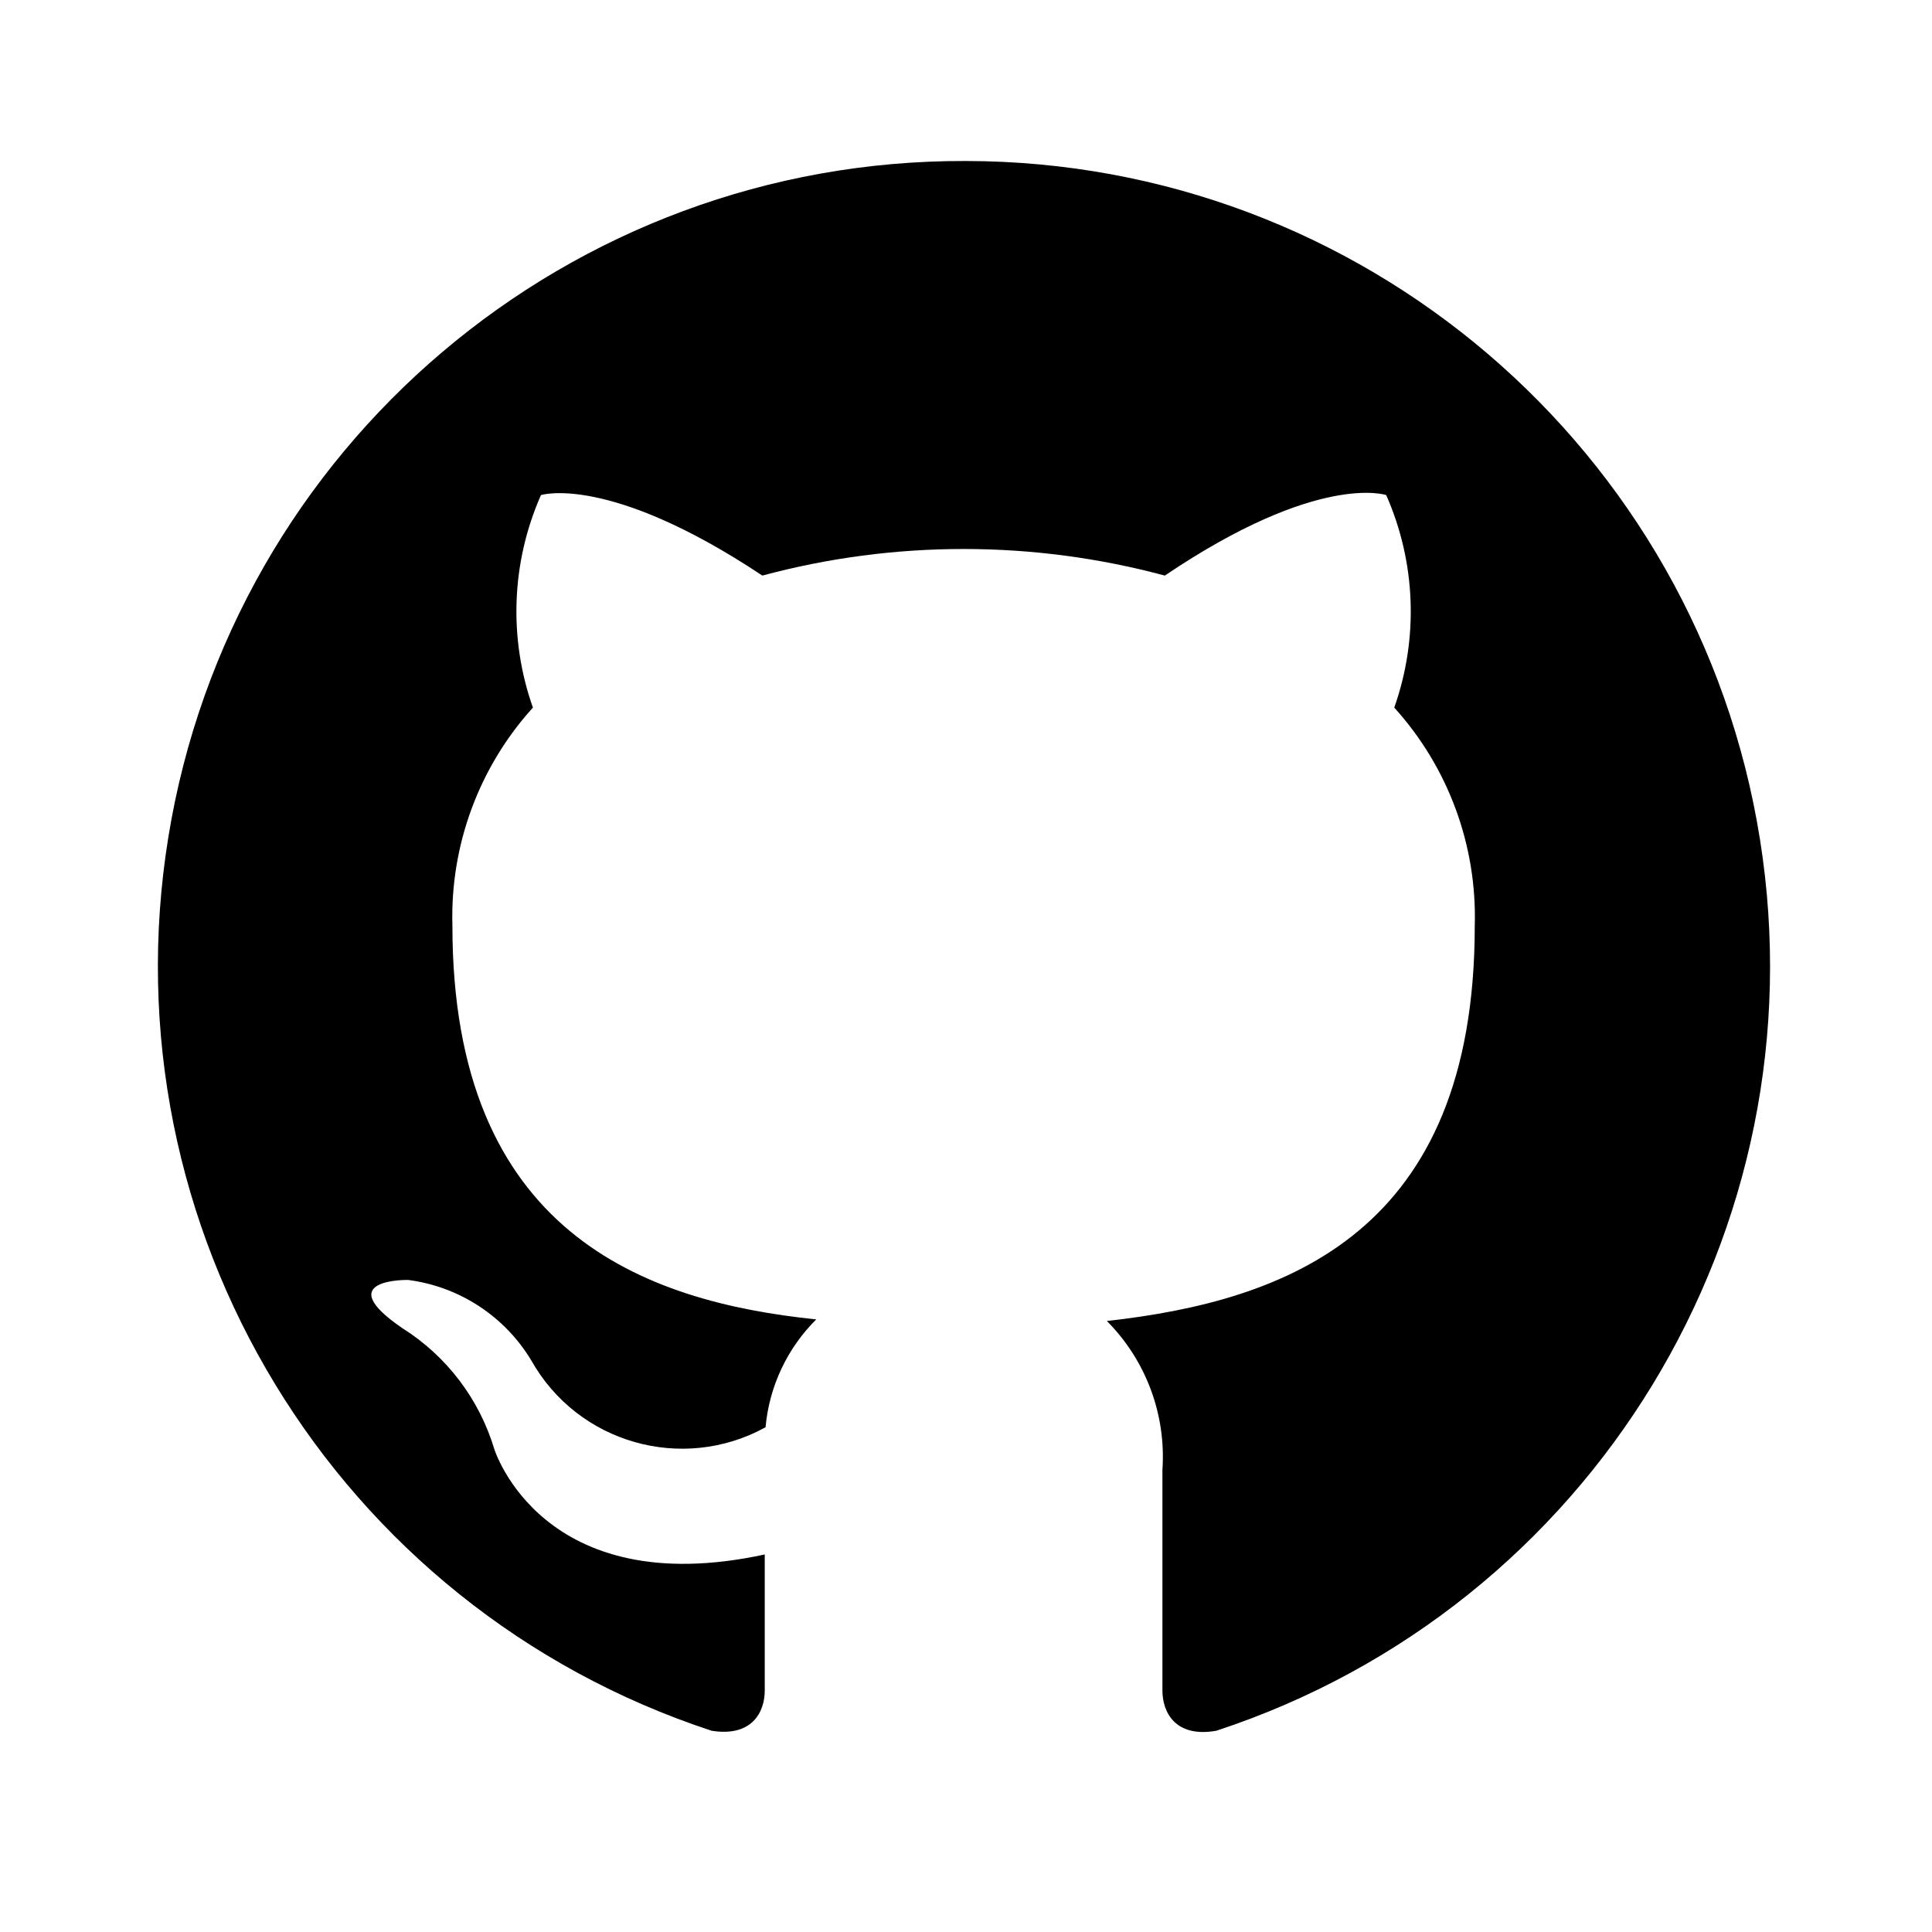
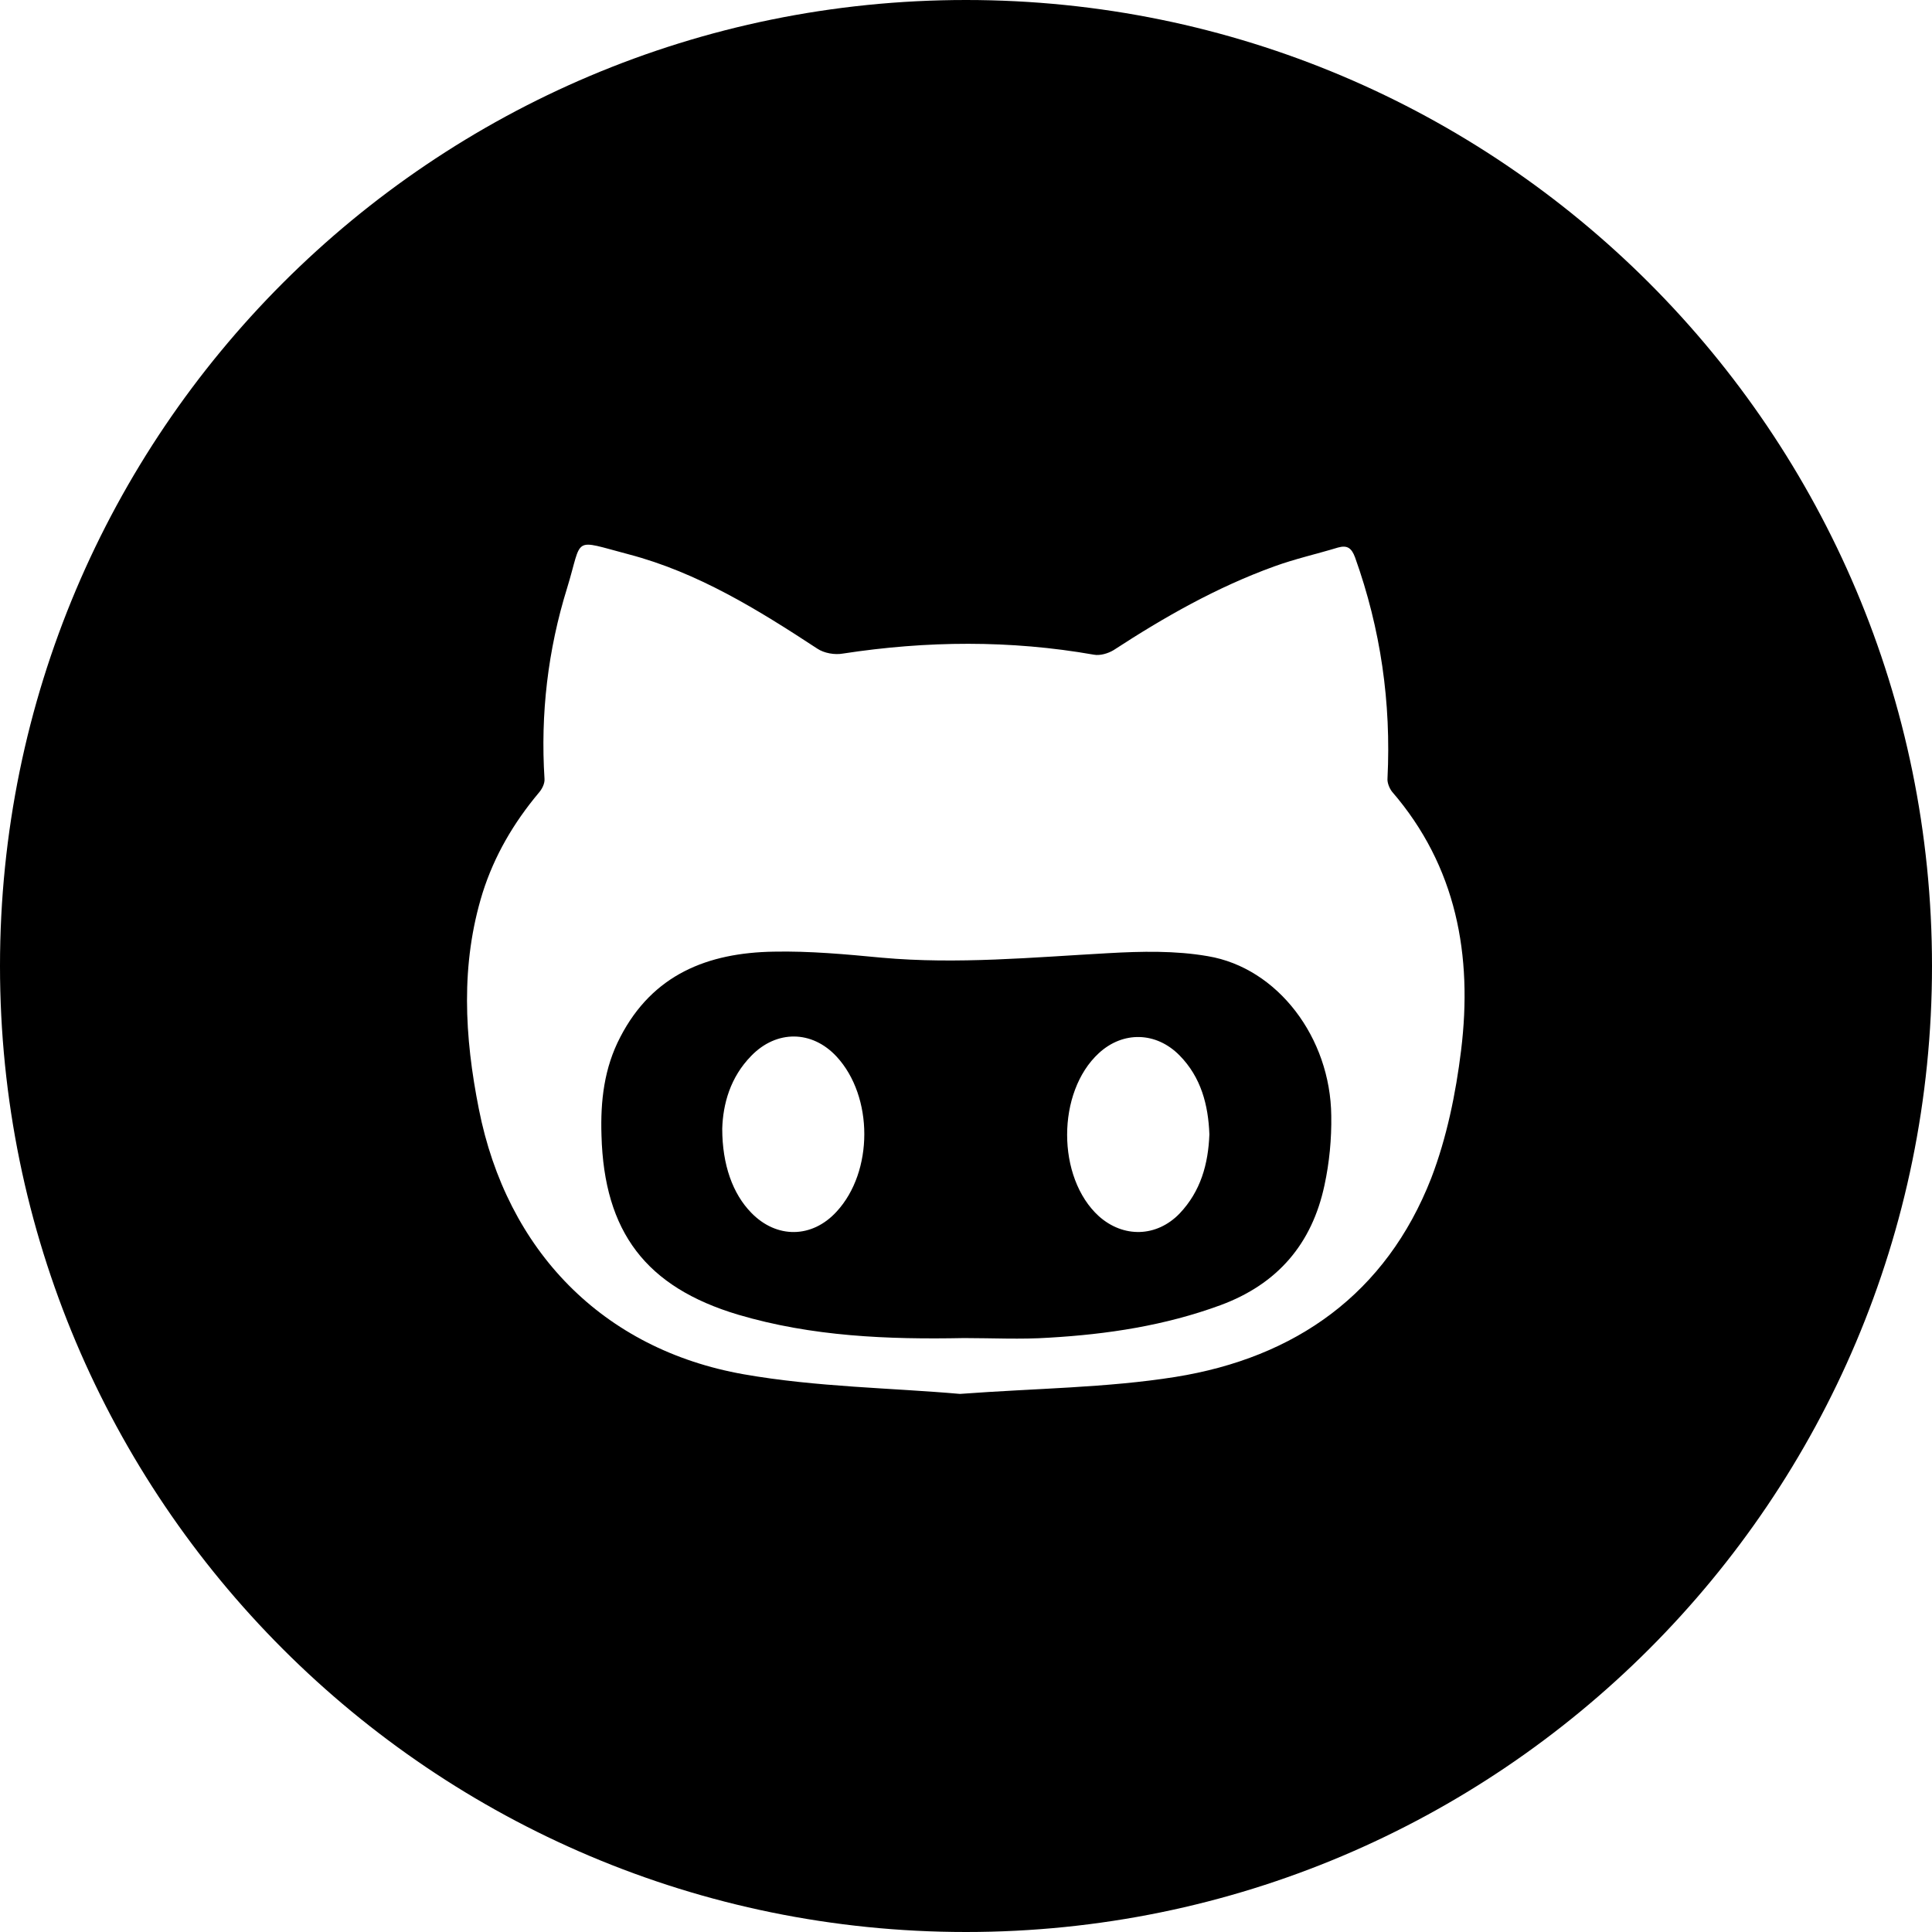
- <svg xmlns="http://www.w3.org/2000/svg" width="800px" height="800px" viewBox="0 0 24 24">
-   <rect width="24" height="24" fill="none" />
-   <path d="M12,2A10,10,0,0,0,8.84,21.5c.5.08.66-.23.66-.5V19.31C6.73,19.91,6.14,18,6.14,18A2.69,2.69,0,0,0,5,16.5c-.91-.62.07-.6.07-.6a2.1,2.1,0,0,1,1.53,1,2.15,2.15,0,0,0,2.91.83,2.16,2.16,0,0,1,.63-1.34C8,16.17,5.62,15.31,5.62,11.5a3.87,3.87,0,0,1,1-2.71,3.58,3.58,0,0,1,.1-2.64s.84-.27,2.75,1a9.63,9.63,0,0,1,5,0c1.91-1.29,2.75-1,2.75-1a3.58,3.58,0,0,1,.1,2.64,3.87,3.87,0,0,1,1,2.71c0,3.82-2.34,4.66-4.57,4.91a2.39,2.39,0,0,1,.69,1.85V21c0,.27.16.59.67.5A10,10,0,0,0,12,2Z" />
+ <svg xmlns="http://www.w3.org/2000/svg" fill="#000000" height="800px" width="800px" version="1.1" id="Layer_1" viewBox="-143 145 512 512" xml:space="preserve">
+   <g>
+     <path d="M177.1,398.4c-8.6-1.5-17.6-1.3-26.4-0.8c-20,1.1-40,3-60,1.2c-9.5-0.9-19.1-1.8-28.7-1.6c-17.4,0.3-32,6-40.6,22.6   c-4.3,8.2-5.3,17-5,26.1c0.7,25.6,11.8,40.2,36.2,47.5c19.6,5.8,39.7,6.6,59.9,6.2c7.5,0,15,0.4,22.5-0.1   c15.5-0.9,30.7-3.2,45.4-8.6c15.2-5.6,24.3-16.3,27.6-31.8c1.3-6,1.9-12.3,1.8-18.4C209.6,420,195.6,401.5,177.1,398.4z    M78.7,466.1c-6.5,7.1-15.9,7.2-22.6,0.3c-4.9-5-7.7-12.7-7.7-22.3c0.2-6.5,2.1-13.6,7.7-19.3c6.7-6.9,16.1-6.8,22.6,0.2   C88.5,435.6,88.5,455.5,78.7,466.1z M169.6,466.6c-6.1,6.3-14.9,6.5-21.4,0.7c-11.2-10.2-11.2-32.9,0-43.2   c6.4-5.9,15.2-5.7,21.4,0.6c5.7,5.8,7.6,13.1,7.9,20.9C177.2,453.5,175.2,460.7,169.6,466.6z" />
+     <path d="M113,145c-141.4,0-256,114.6-256,256s114.6,256,256,256s256-114.6,256-256S254.4,145,113,145z M244.2,423.4   c-1.4,11.4-3.8,23.1-7.9,33.8c-12,30.7-36,47.6-67.8,52.7c-18.2,2.9-36.9,3-57.1,4.5c-18.1-1.6-38-1.8-57.3-5.2   c-37.4-6.6-62.8-32.8-70.2-70.3c-3.8-19.1-4.9-38.3,1-57.3c3.1-9.8,8.2-18.5,14.8-26.4c0.9-1,1.7-2.5,1.6-3.8   c-1.1-17.2,0.9-34.2,6-50.6c4.2-13.7,1.1-12.9,16.3-8.9c18.3,4.8,34.3,14.7,50,25c1.8,1.2,4.6,1.7,6.8,1.3   c22.2-3.4,44.3-3.6,66.5,0.3c1.6,0.3,3.7-0.3,5.2-1.2c13.5-8.8,27.4-16.7,42.6-22.2c5.5-2,11.3-3.3,16.9-5c2.5-0.7,3.6,0.2,4.5,2.6   c6.8,19,9.6,38.5,8.6,58.6c-0.1,1.1,0.5,2.6,1.2,3.5C243,374.6,247.3,398.2,244.2,423.4z" />
+   </g>
</svg>
